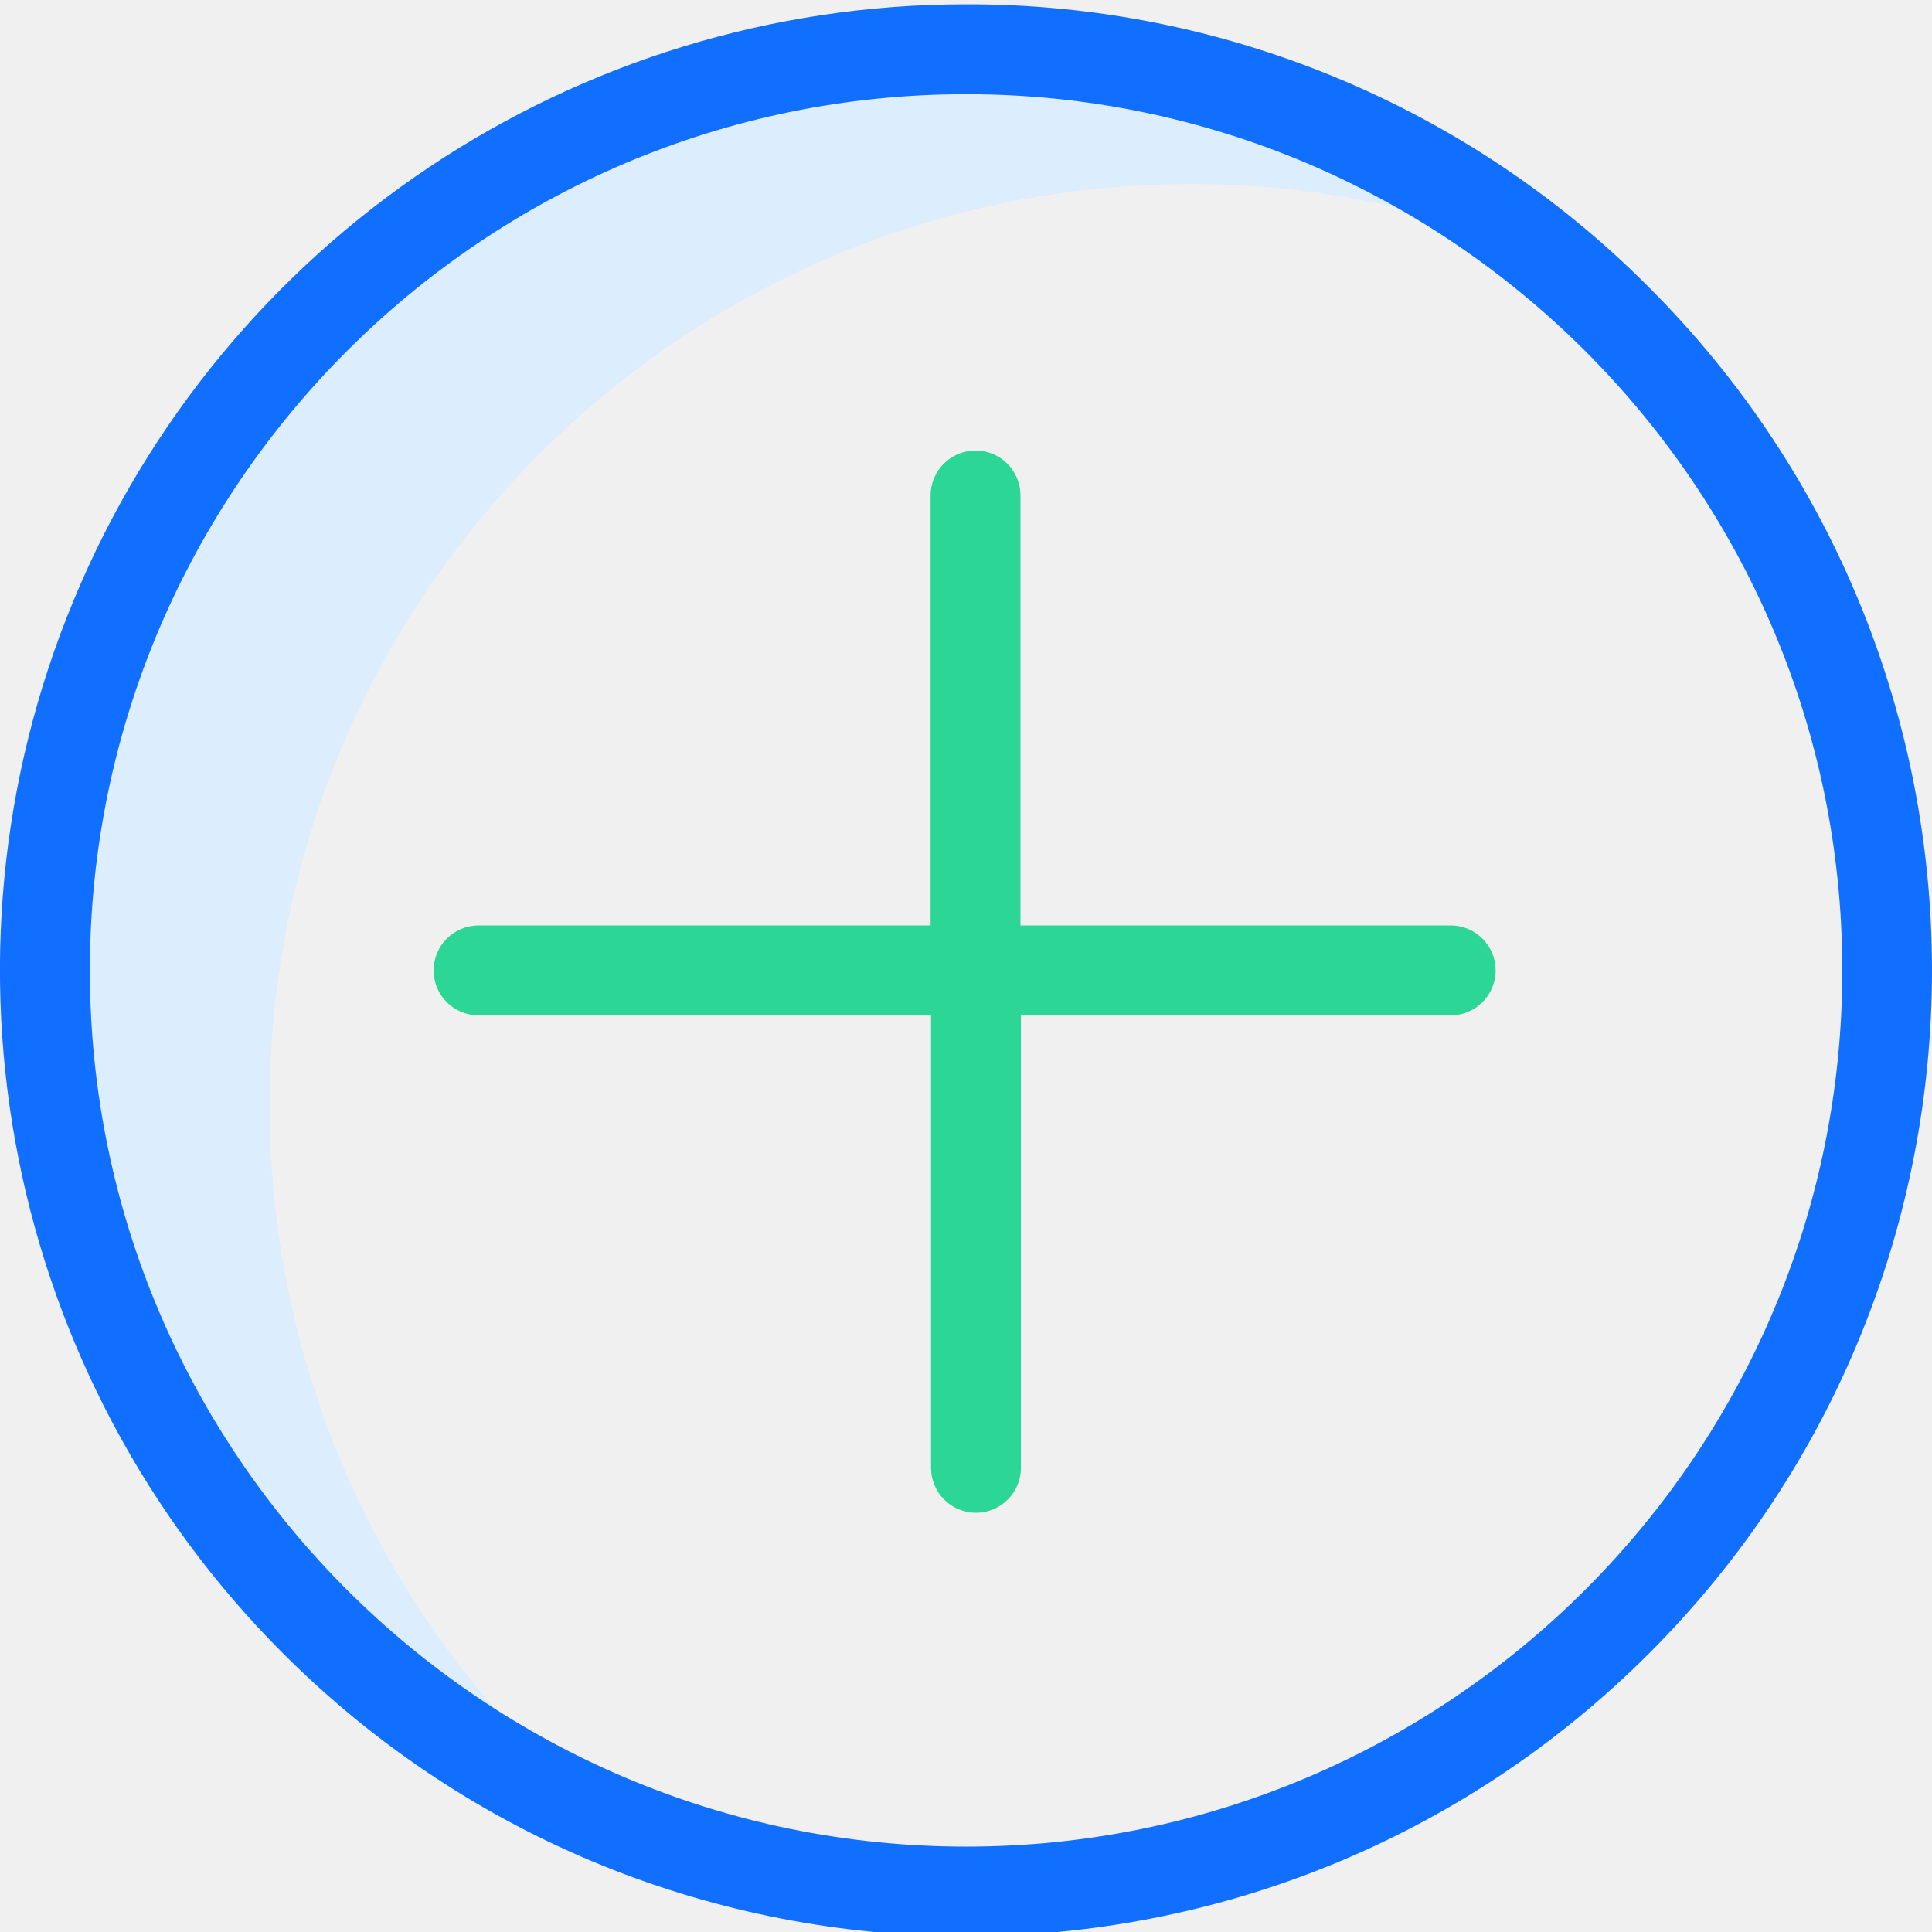
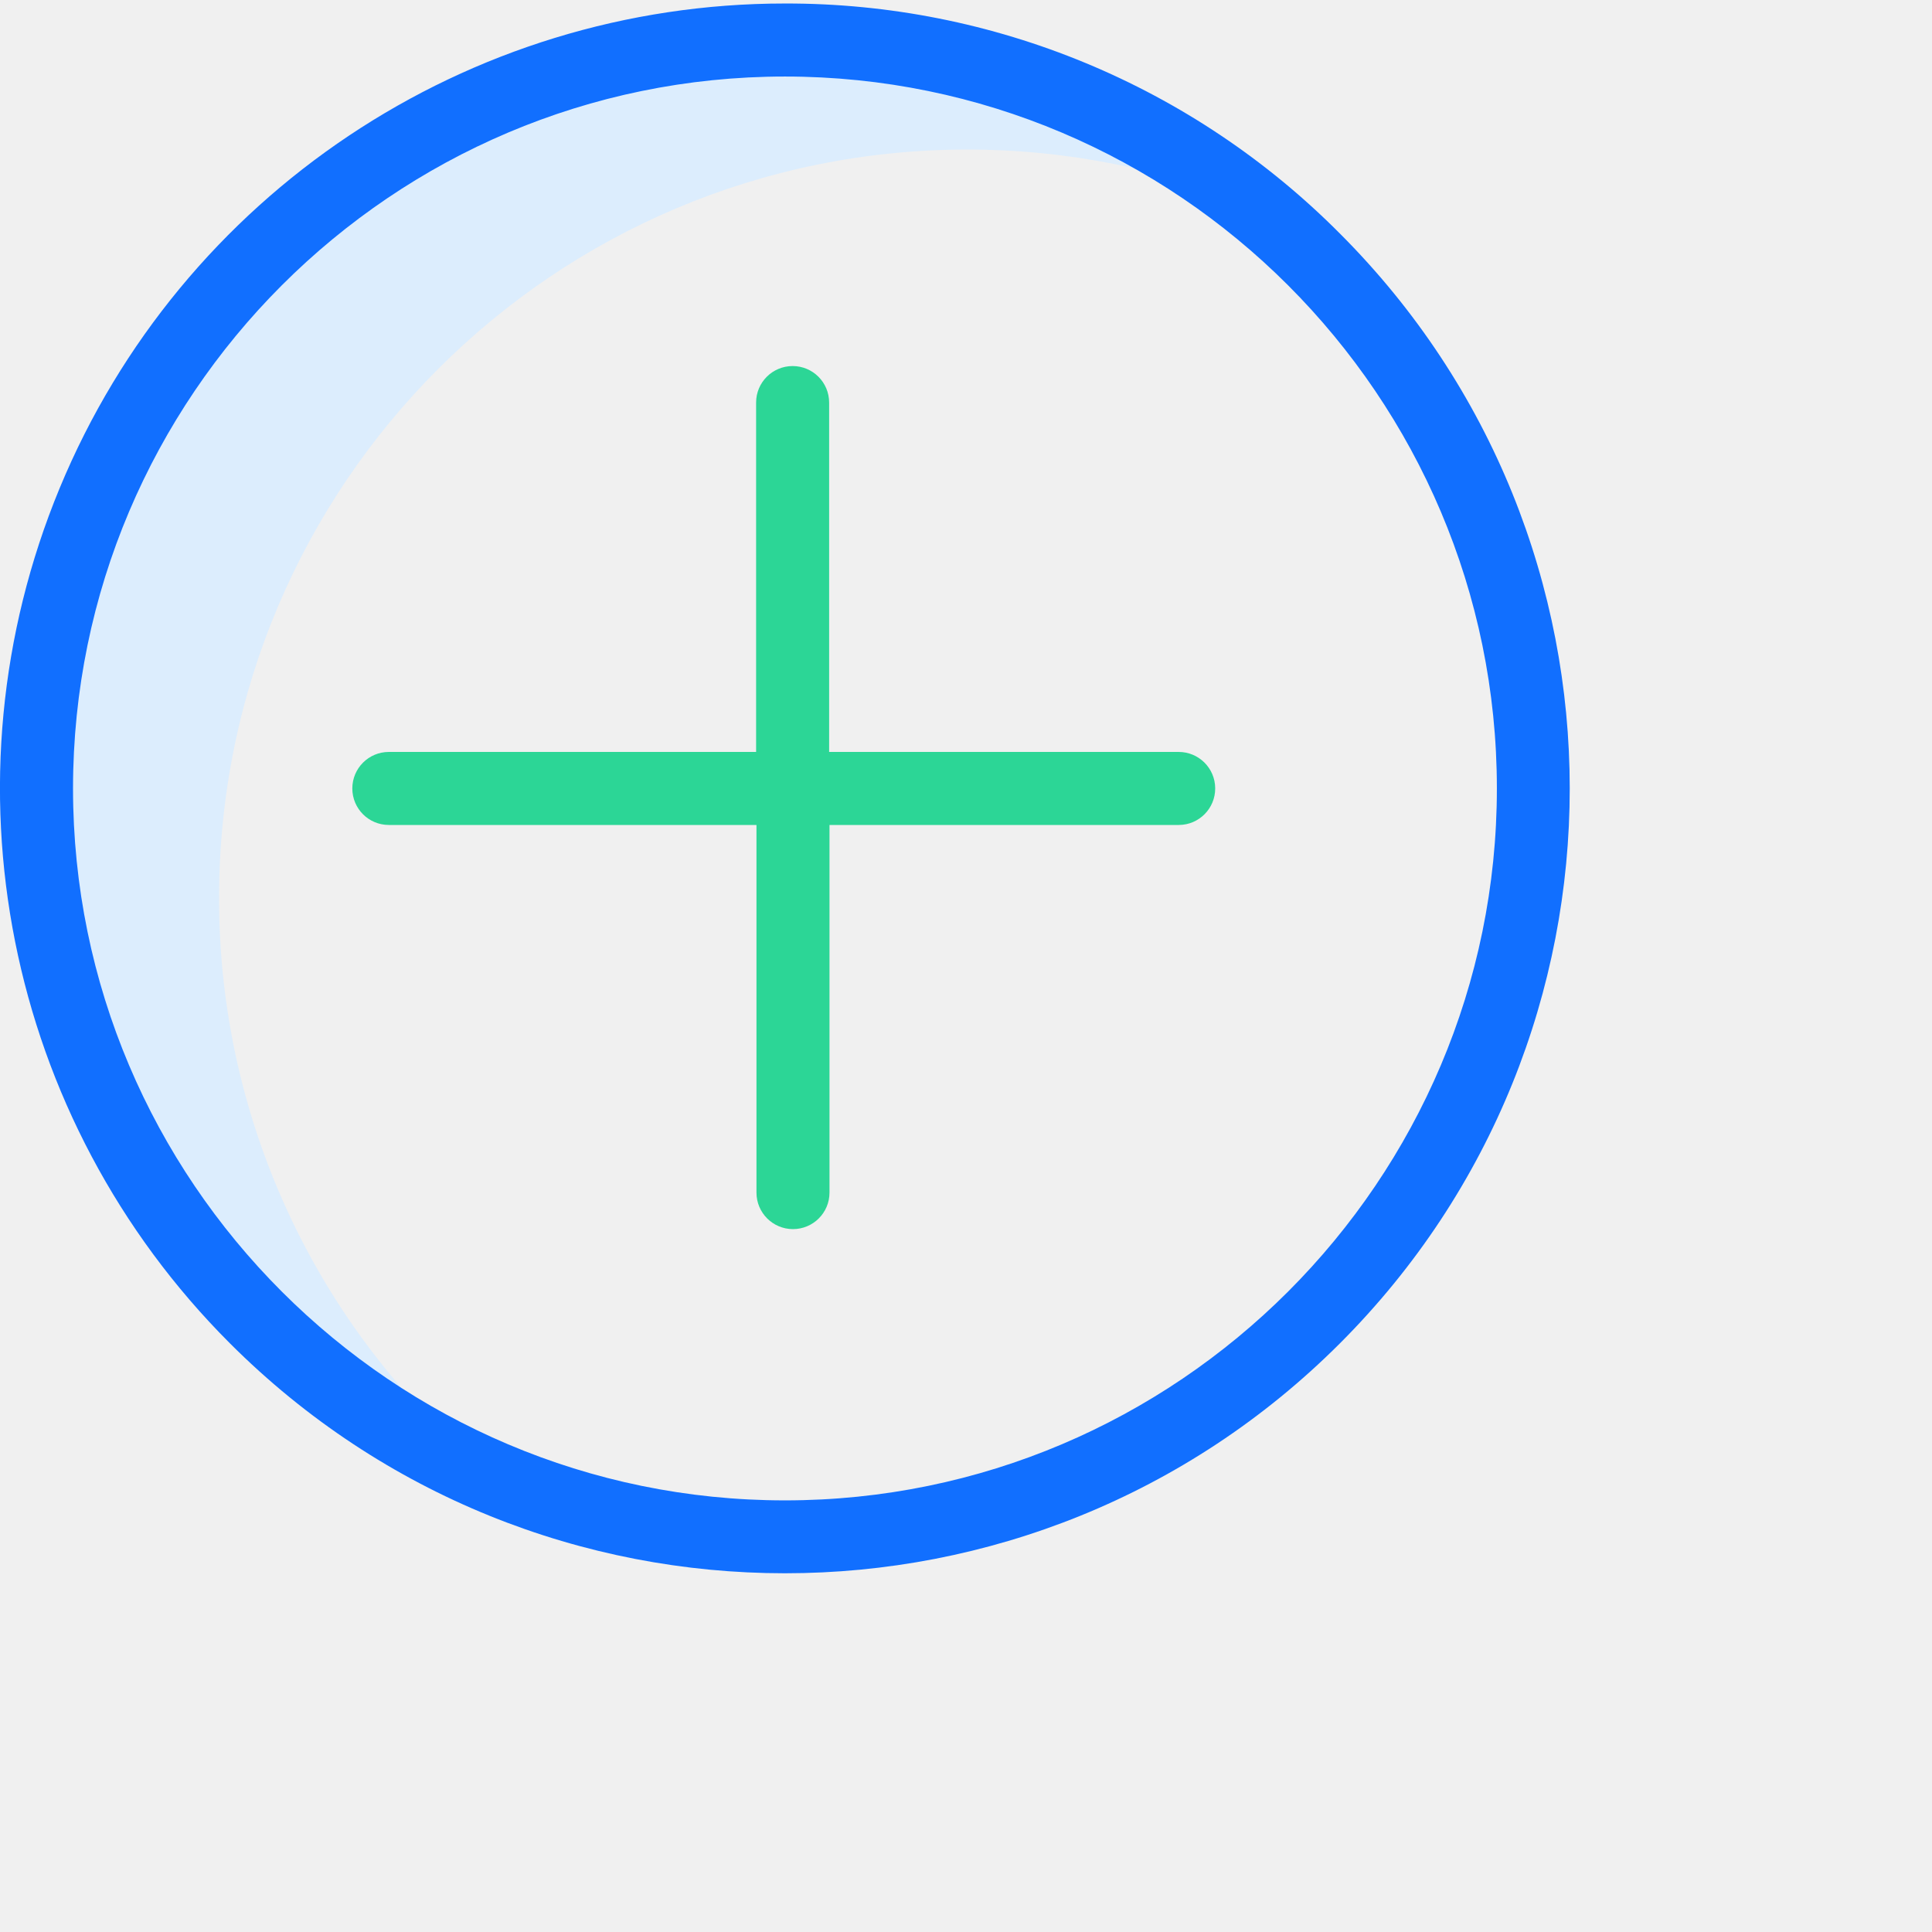
- <svg xmlns="http://www.w3.org/2000/svg" width="52" height="52" viewBox="0 0 52 52" fill="none">
-   <g clip-path="url(#clip0)">
+ <svg xmlns="http://www.w3.org/2000/svg" viewBox="0 0 64 64" fill="none">
+   <g>
    <path d="M7.257 29.747C7.257 16.056 18.359 4.954 32.05 4.954C35.342 4.953 38.602 5.606 41.64 6.877C37.224 3.279 31.699 1.318 26.002 1.326C12.312 1.326 1.209 12.428 1.209 26.119C1.211 36.107 7.202 45.121 16.412 48.989C10.614 44.284 7.249 37.214 7.257 29.747V29.747Z" fill="#DCEDFD" />
    <path d="M26.002 0.116C15.485 0.114 6.003 6.449 1.978 16.166C-2.046 25.883 0.18 37.067 7.619 44.502C17.772 54.655 34.233 54.655 44.385 44.502C54.538 34.349 54.538 17.889 44.385 7.736C39.521 2.843 32.901 0.1 26.002 0.116V0.116ZM26.002 49.702C13.001 49.702 2.419 39.12 2.419 26.119C2.419 13.117 13.001 2.535 26.002 2.535C39.003 2.535 49.586 13.117 49.586 26.119C49.586 39.12 39.003 49.702 26.002 49.702Z" fill="#116FFF" />
    <path d="M39.04 24.909H27.466V13.335C27.466 12.667 26.925 12.126 26.257 12.126C25.589 12.126 25.047 12.667 25.047 13.335V24.909H12.88C12.212 24.909 11.671 25.451 11.671 26.119C11.671 26.787 12.212 27.328 12.88 27.328H25.059V39.507C25.059 40.175 25.601 40.716 26.268 40.716C26.936 40.716 27.478 40.175 27.478 39.507V27.328H39.052C39.72 27.325 40.259 26.78 40.255 26.112C40.252 25.445 39.708 24.906 39.04 24.909V24.909Z" fill="#2CD696" />
  </g>
-   <defs>
-     <clipPath id="clip0">
-       <rect width="52" height="52" fill="white" />
-     </clipPath>
-   </defs>
</svg>
